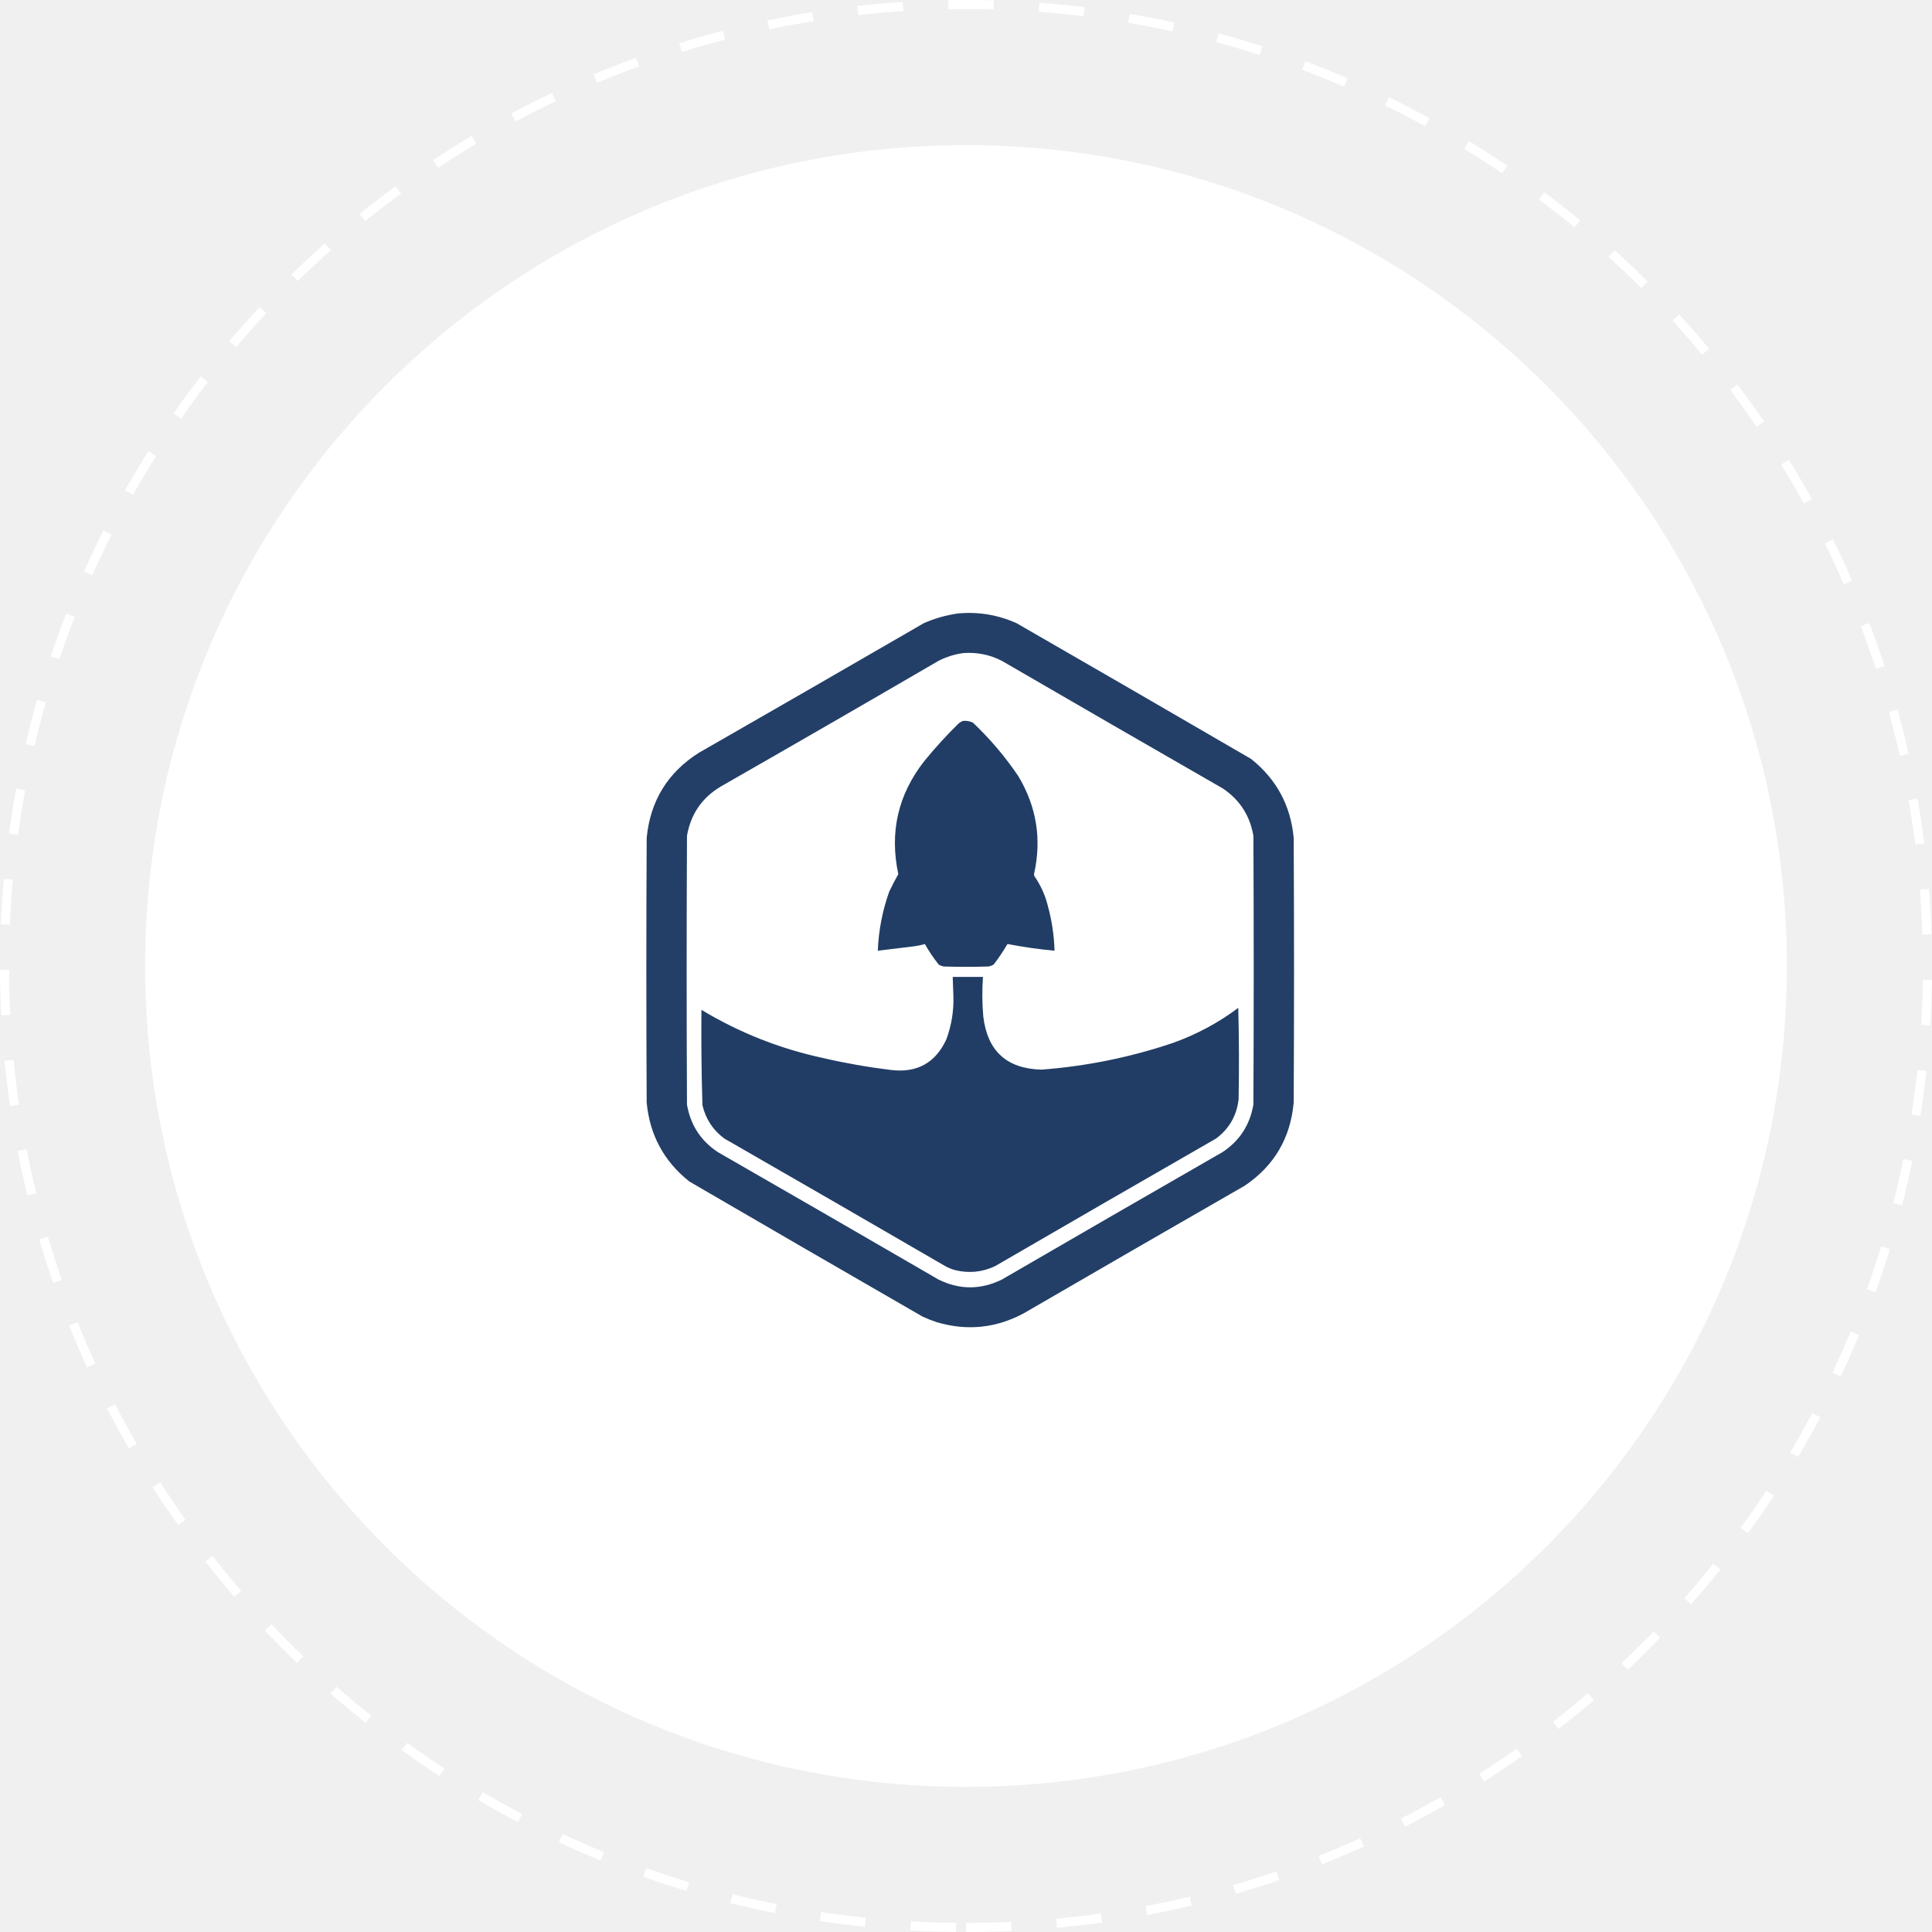
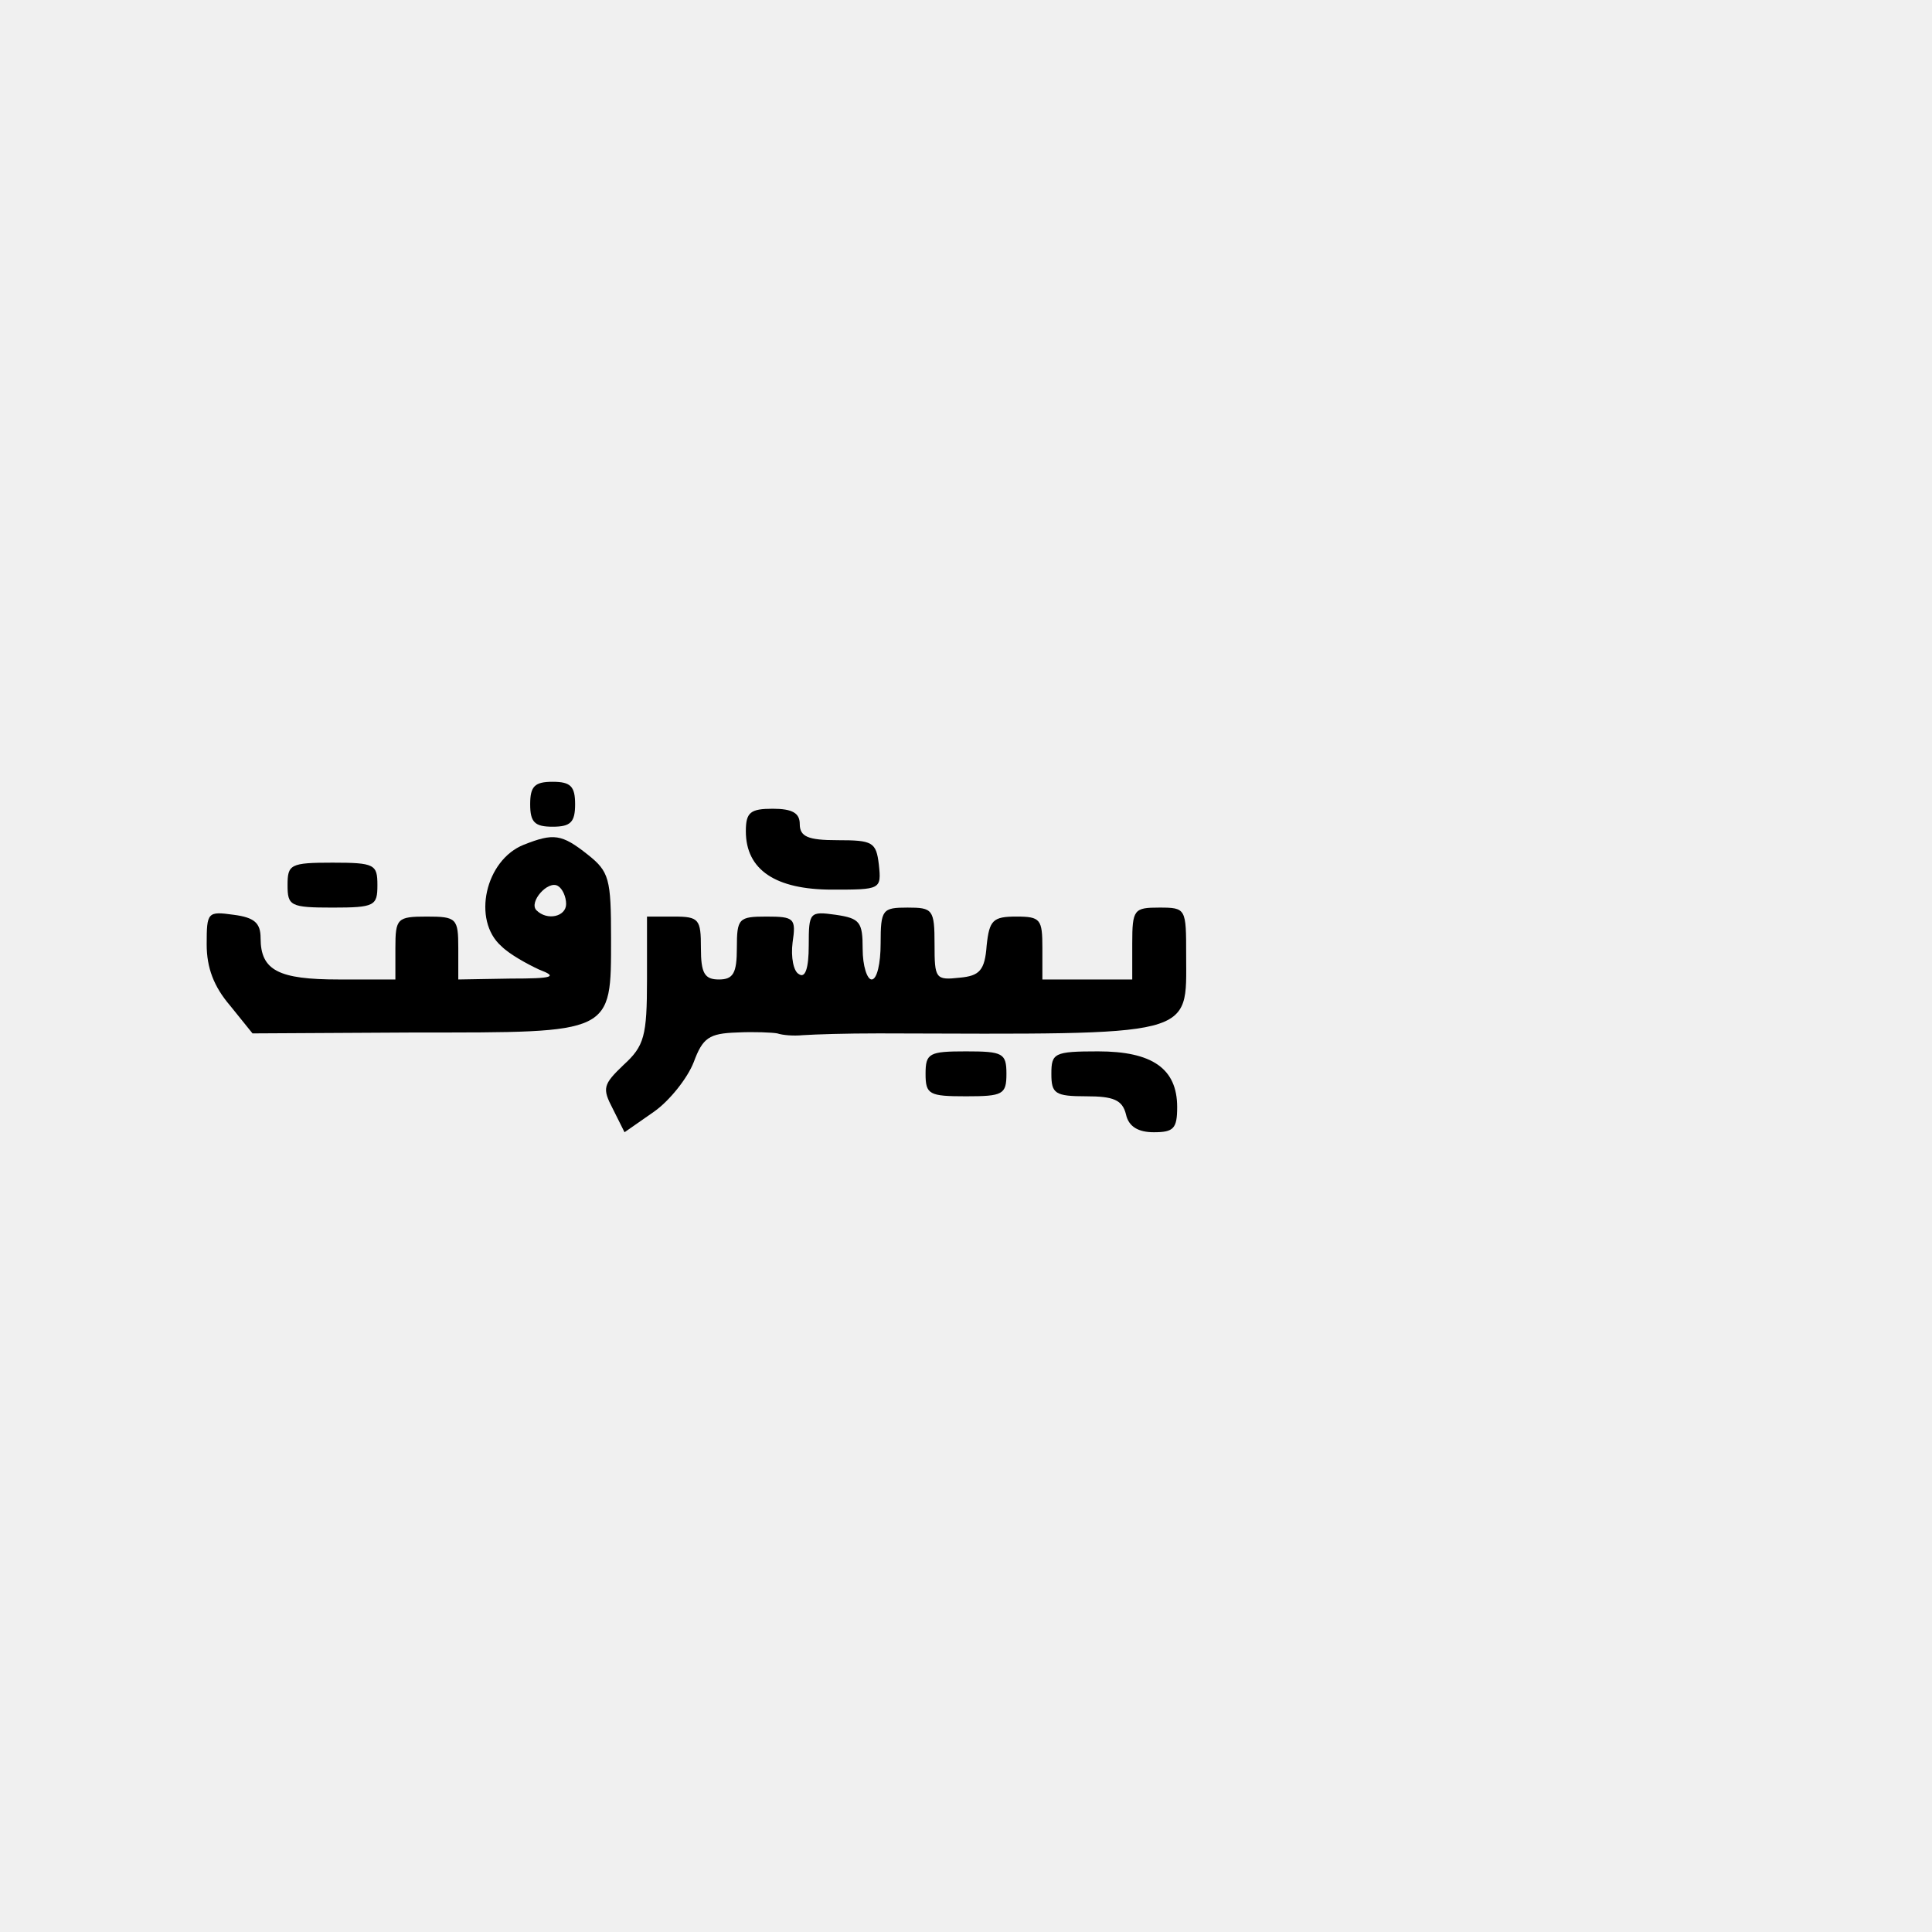
- <svg xmlns="http://www.w3.org/2000/svg" width="213" height="213" viewBox="0 0 213 213" fill="none">
-   <g clip-path="url(#clip0_3944_23370)">
-     <path d="M106.5 197C156.482 197 197 156.482 197 106.5C197 56.518 156.482 16 106.5 16C56.518 16 16 56.518 16 106.5C16 156.482 56.518 197 106.5 197Z" fill="white" />
-     <path d="M106.5 212.5C165.042 212.5 212.5 165.042 212.5 106.5C212.5 47.958 165.042 0.5 106.5 0.5C47.958 0.5 0.5 47.958 0.5 106.5C0.5 165.042 47.958 212.5 106.5 212.5Z" stroke="white" stroke-dasharray="5 5" />
-     <path opacity="0.977" fill-rule="evenodd" clip-rule="evenodd" d="M105.628 67.63C107.873 67.428 110.021 67.786 112.073 68.704C120.702 73.673 129.319 78.66 137.924 83.667C140.722 85.891 142.29 88.793 142.628 92.371C142.678 102.099 142.678 111.827 142.628 121.556C142.273 125.466 140.483 128.515 137.258 130.704C129.122 135.377 120.999 140.068 112.887 144.778C109.833 146.424 106.636 146.757 103.295 145.778C102.752 145.597 102.221 145.388 101.702 145.148C93.122 140.204 84.554 135.241 75.999 130.259C73.201 128.035 71.633 125.134 71.295 121.556C71.246 111.827 71.246 102.099 71.295 92.371C71.693 88.3 73.606 85.177 77.036 83C85.319 78.254 93.591 73.488 101.85 68.704C103.069 68.17 104.329 67.811 105.628 67.63ZM106.221 72C107.71 71.891 109.117 72.174 110.443 72.852C118.554 77.562 126.678 82.254 134.813 86.926C136.681 88.178 137.805 89.919 138.184 92.148C138.233 102.025 138.233 111.901 138.184 121.778C137.805 124.007 136.681 125.748 134.813 127C126.678 131.673 118.554 136.364 110.443 141.074C108.123 142.21 105.802 142.21 103.48 141.074C95.369 136.364 87.245 131.673 79.11 127C77.242 125.748 76.118 124.007 75.739 121.778C75.69 111.901 75.69 102.025 75.739 92.148C76.152 89.753 77.399 87.938 79.48 86.704C87.499 82.116 95.499 77.499 103.48 72.852C104.354 72.408 105.268 72.124 106.221 72Z" fill="#1F3B64" />
-     <path opacity="0.99" fill-rule="evenodd" clip-rule="evenodd" d="M106.148 79.482C106.539 79.439 106.909 79.501 107.259 79.667C109.148 81.456 110.815 83.419 112.259 85.556C114.283 88.919 114.863 92.524 114 96.371C114.012 96.445 114.024 96.519 114.037 96.593C114.729 97.582 115.223 98.669 115.518 99.852C115.966 101.479 116.213 103.133 116.259 104.815C114.518 104.654 112.79 104.407 111.074 104.074C110.613 104.859 110.107 105.612 109.555 106.333C109.373 106.449 109.176 106.523 108.963 106.556C107.333 106.605 105.703 106.605 104.074 106.556C103.861 106.523 103.663 106.449 103.481 106.333C102.917 105.621 102.411 104.868 101.963 104.074C101.565 104.196 101.158 104.282 100.74 104.333C99.416 104.5 98.095 104.66 96.777 104.815C96.864 102.58 97.284 100.407 98.037 98.296C98.354 97.636 98.687 96.995 99.037 96.371C98.053 91.763 99.003 87.615 101.888 83.926C103.078 82.464 104.35 81.069 105.703 79.741C105.846 79.633 105.995 79.546 106.148 79.482Z" fill="#1F3B64" />
-     <path opacity="0.992" fill-rule="evenodd" clip-rule="evenodd" d="M105.036 107.704C106.147 107.704 107.258 107.704 108.369 107.704C108.266 109.162 108.278 110.619 108.406 112.074C108.859 115.873 110.995 117.824 114.814 117.926C119.752 117.553 124.567 116.578 129.258 115C131.888 114.069 134.308 112.772 136.518 111.112C136.604 114.469 136.616 117.827 136.555 121.186C136.349 122.994 135.521 124.438 134.073 125.519C125.938 130.192 117.814 134.883 109.703 139.593C108.301 140.251 106.844 140.4 105.332 140.037C104.944 139.933 104.574 139.785 104.221 139.593C96.11 134.883 87.986 130.192 79.851 125.519C78.607 124.594 77.804 123.372 77.444 121.852C77.336 118.348 77.299 114.842 77.332 111.334C81.468 113.828 85.912 115.594 90.666 116.63C93.161 117.208 95.679 117.652 98.221 117.963C101.094 118.312 103.131 117.188 104.332 114.593C104.898 113.064 105.157 111.484 105.11 109.852C105.093 109.136 105.068 108.42 105.036 107.704Z" fill="#1F3B64" />
+ <svg xmlns="http://www.w3.org/2000/svg" version="1.0" width="215pt" height="215pt" viewBox="0 0 215 215" preserveAspectRatio="xMidYMid meet">
+   <g transform="translate(0,215) scale(0.1,-0.1)" fill="#000000" stroke="none">
+     <path d="M590 1255 c0 -20 5 -25 25 -25 20 0 25 5 25 25 0 20 -5 25 -25 25 -20 0 -25 -5 -25 -25z" />
+     <path d="M830 1225 c0 -43 33 -65 96 -65 54 0 55 0 52 28 -3 25 -7 27 -46 27 -33 0 -42 4 -42 18 0 12 -8 17 -30 17 -25 0 -30 -4 -30 -25z" />
+     <path d="M583 1210 c-43 -17 -58 -84 -25 -113 9 -9 29 -20 42 -26 21 -8 16 -10 -32 -10 l-58 -1 0 35 c0 33 -2 35 -35 35 -33 0 -35 -2 -35 -35 l0 -35 -63 0 c-67 0 -87 10 -87 46 0 17 -7 23 -30 26 -29 4 -30 3 -30 -33 0 -26 8 -47 26 -68 l25 -31 182 1 c220 0 217 -2 217 105 0 66 -2 74 -26 93 -29 23 -38 24 -71 11z m47 -66 c0 -14 -21 -19 -33 -7 -9 9 13 34 24 27 5 -3 9 -12 9 -20z" />
+     <path d="M320 1165 c0 -23 3 -25 50 -25 47 0 50 2 50 25 0 23 -3 25 -50 25 -47 0 -50 -2 -50 -25z" />
+     <path d="M900 1098 c0 -26 -4 -37 -11 -32 -6 3 -9 19 -7 35 4 27 2 29 -29 29 -31 0 -33 -2 -33 -35 0 -28 -4 -35 -20 -35 -16 0 -20 7 -20 35 0 32 -2 35 -30 35 l-30 0 0 -70 c0 -63 -3 -74 -26 -95 -23 -22 -24 -26 -12 -49 l13 -26 33 23 c17 12 37 37 44 55 10 27 17 32 48 33 19 1 40 0 45 -1 6 -2 18 -3 28 -2 16 1 47 2 85 2 356 -1 342 -5 342 87 0 52 0 53 -30 53 -28 0 -30 -2 -30 -40 l0 -40 -50 0 -50 0 0 35 c0 32 -2 35 -29 35 -26 0 -30 -4 -33 -32 -2 -28 -8 -34 -30 -36 -27 -3 -28 -1 -28 37 0 39 -2 41 -30 41 -28 0 -30 -2 -30 -40 0 -22 -4 -40 -10 -40 -5 0 -10 15 -10 34 0 30 -3 34 -30 38 -29 4 -30 3 -30 -34z" />
+     <path d="M1030 955 c0 -23 4 -25 45 -25 41 0 45 2 45 25 0 23 -4 25 -45 25 -41 0 -45 -2 -45 -25z" />
+     <path d="M1170 955 c0 -22 4 -25 39 -25 30 0 40 -4 44 -20 3 -14 14 -20 31 -20 22 0 26 4 26 28 0 43 -28 62 -88 62 -49 0 -52 -2 -52 -25z" />
  </g>
-   <defs>
-     <clipPath id="clip0_3944_23370">
-       <rect width="213" height="213" fill="white" />
-     </clipPath>
-   </defs>
</svg>
